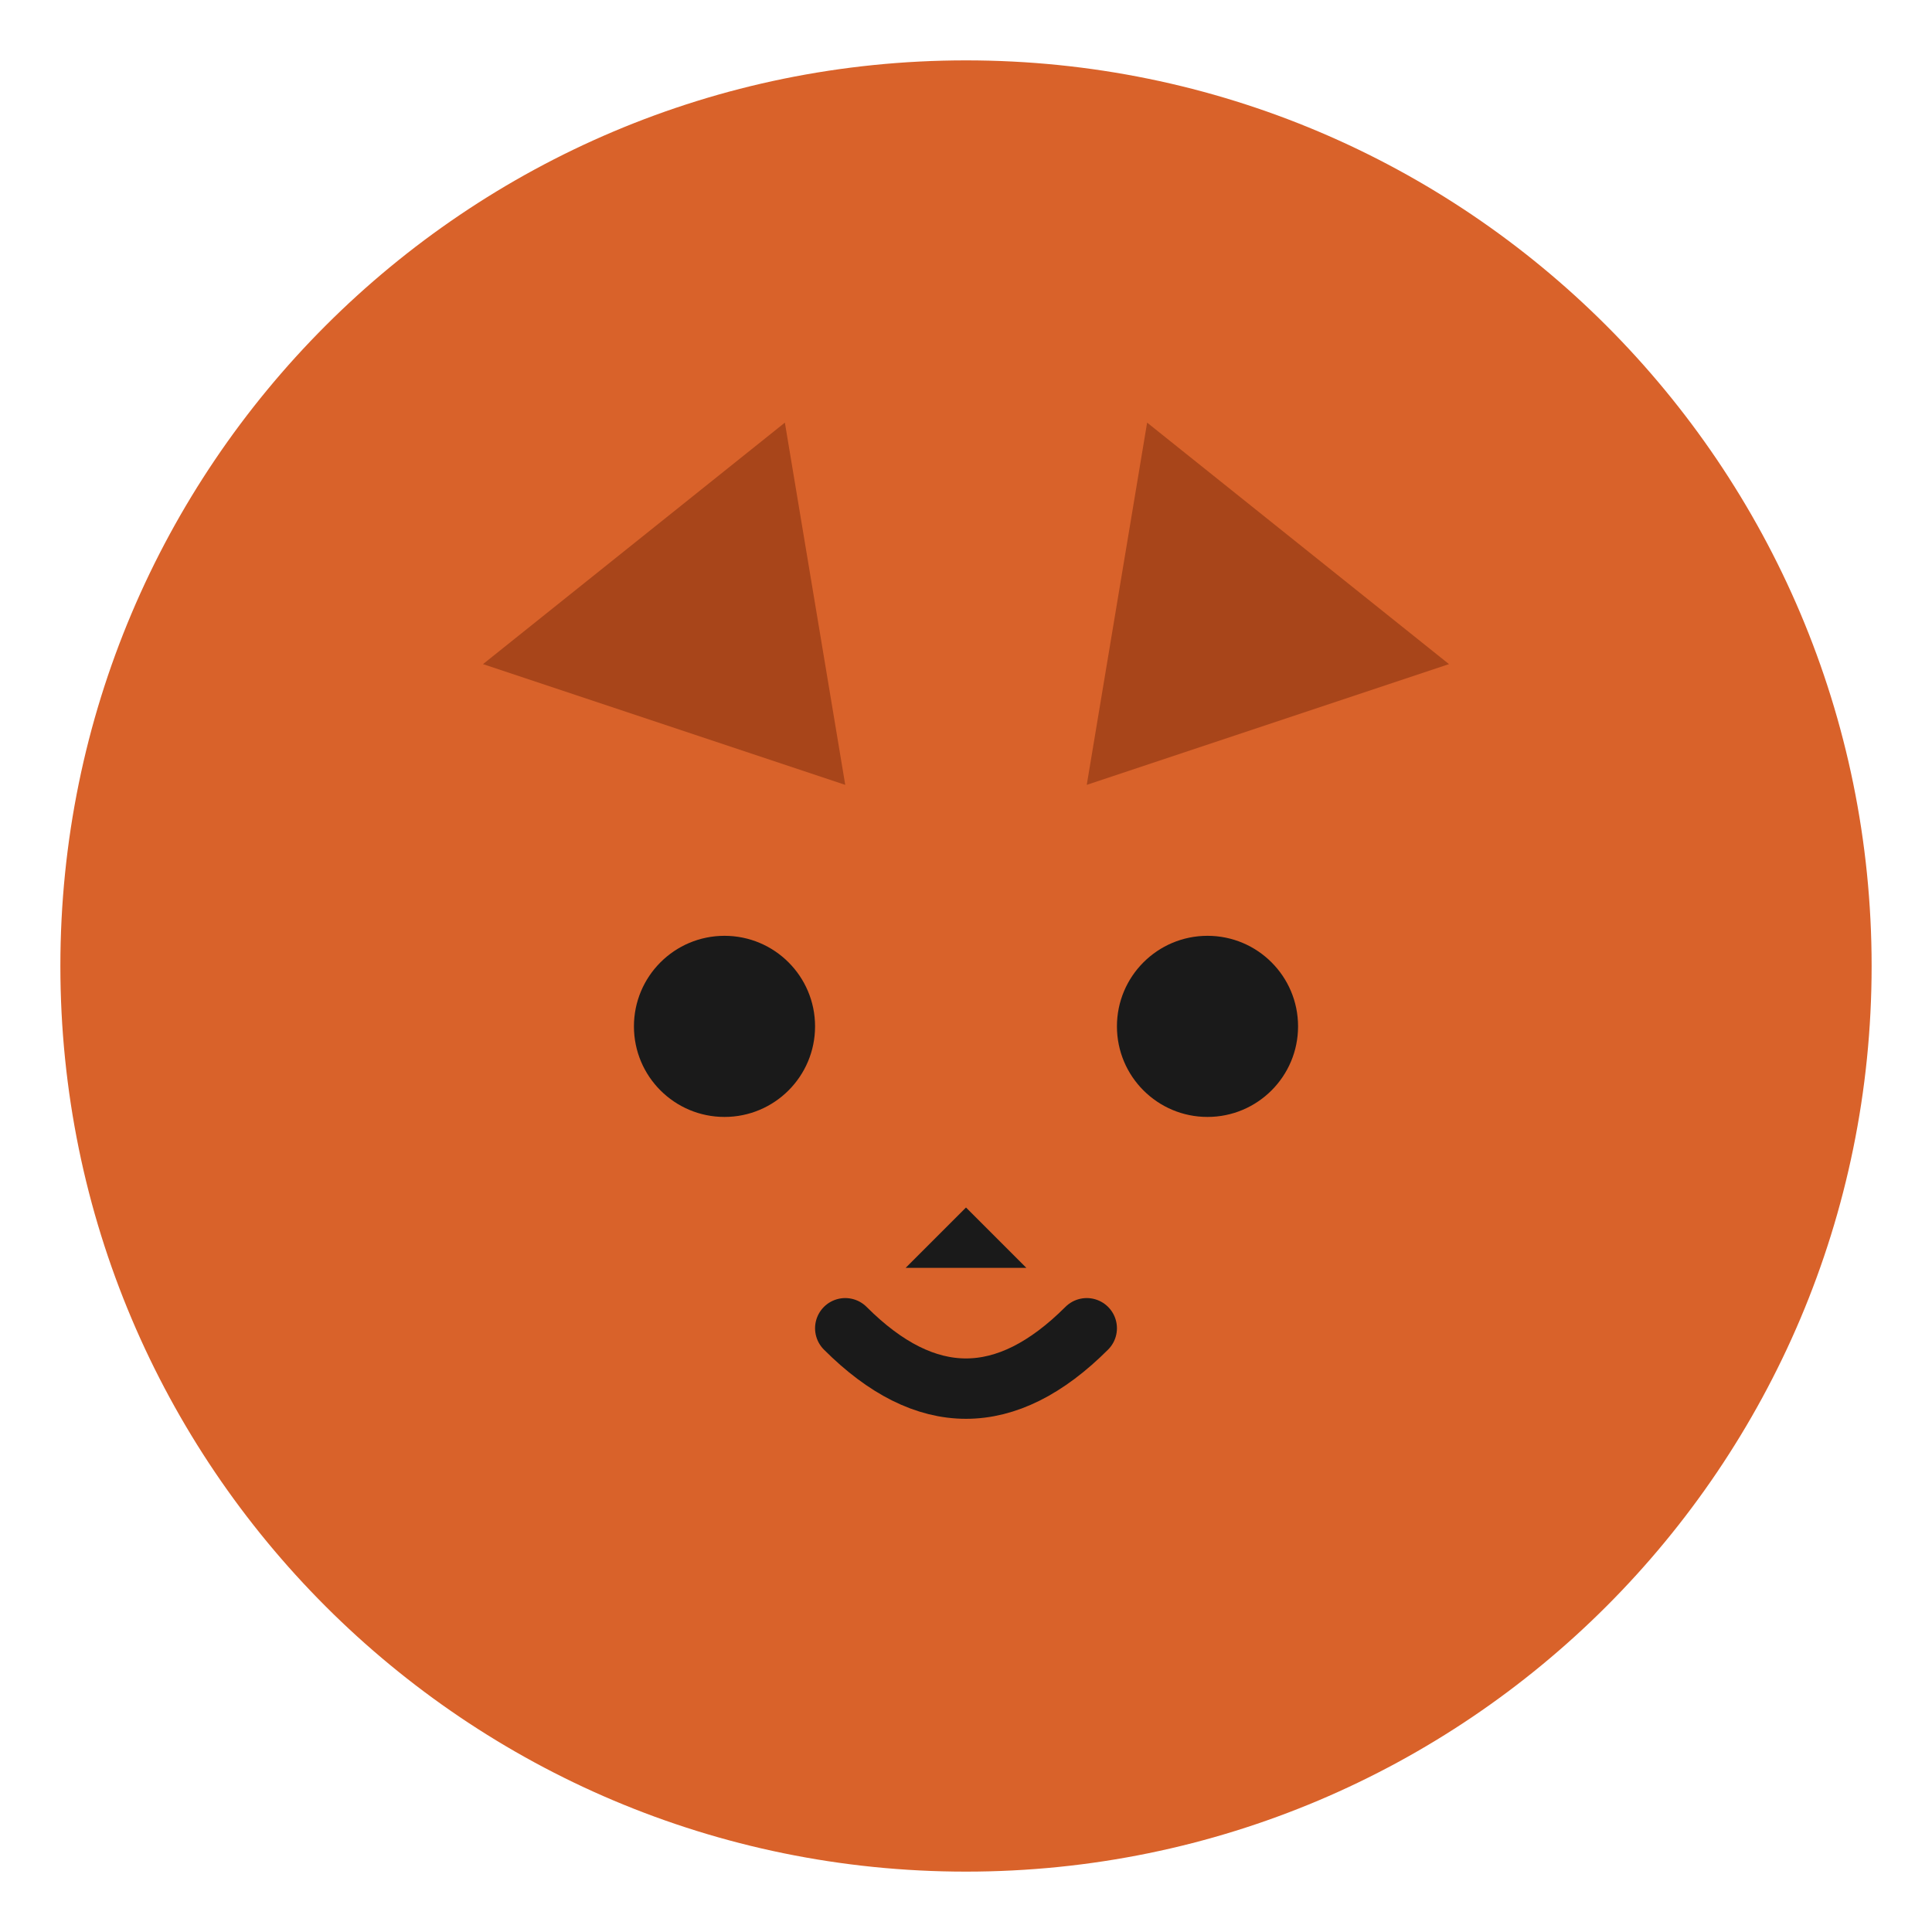
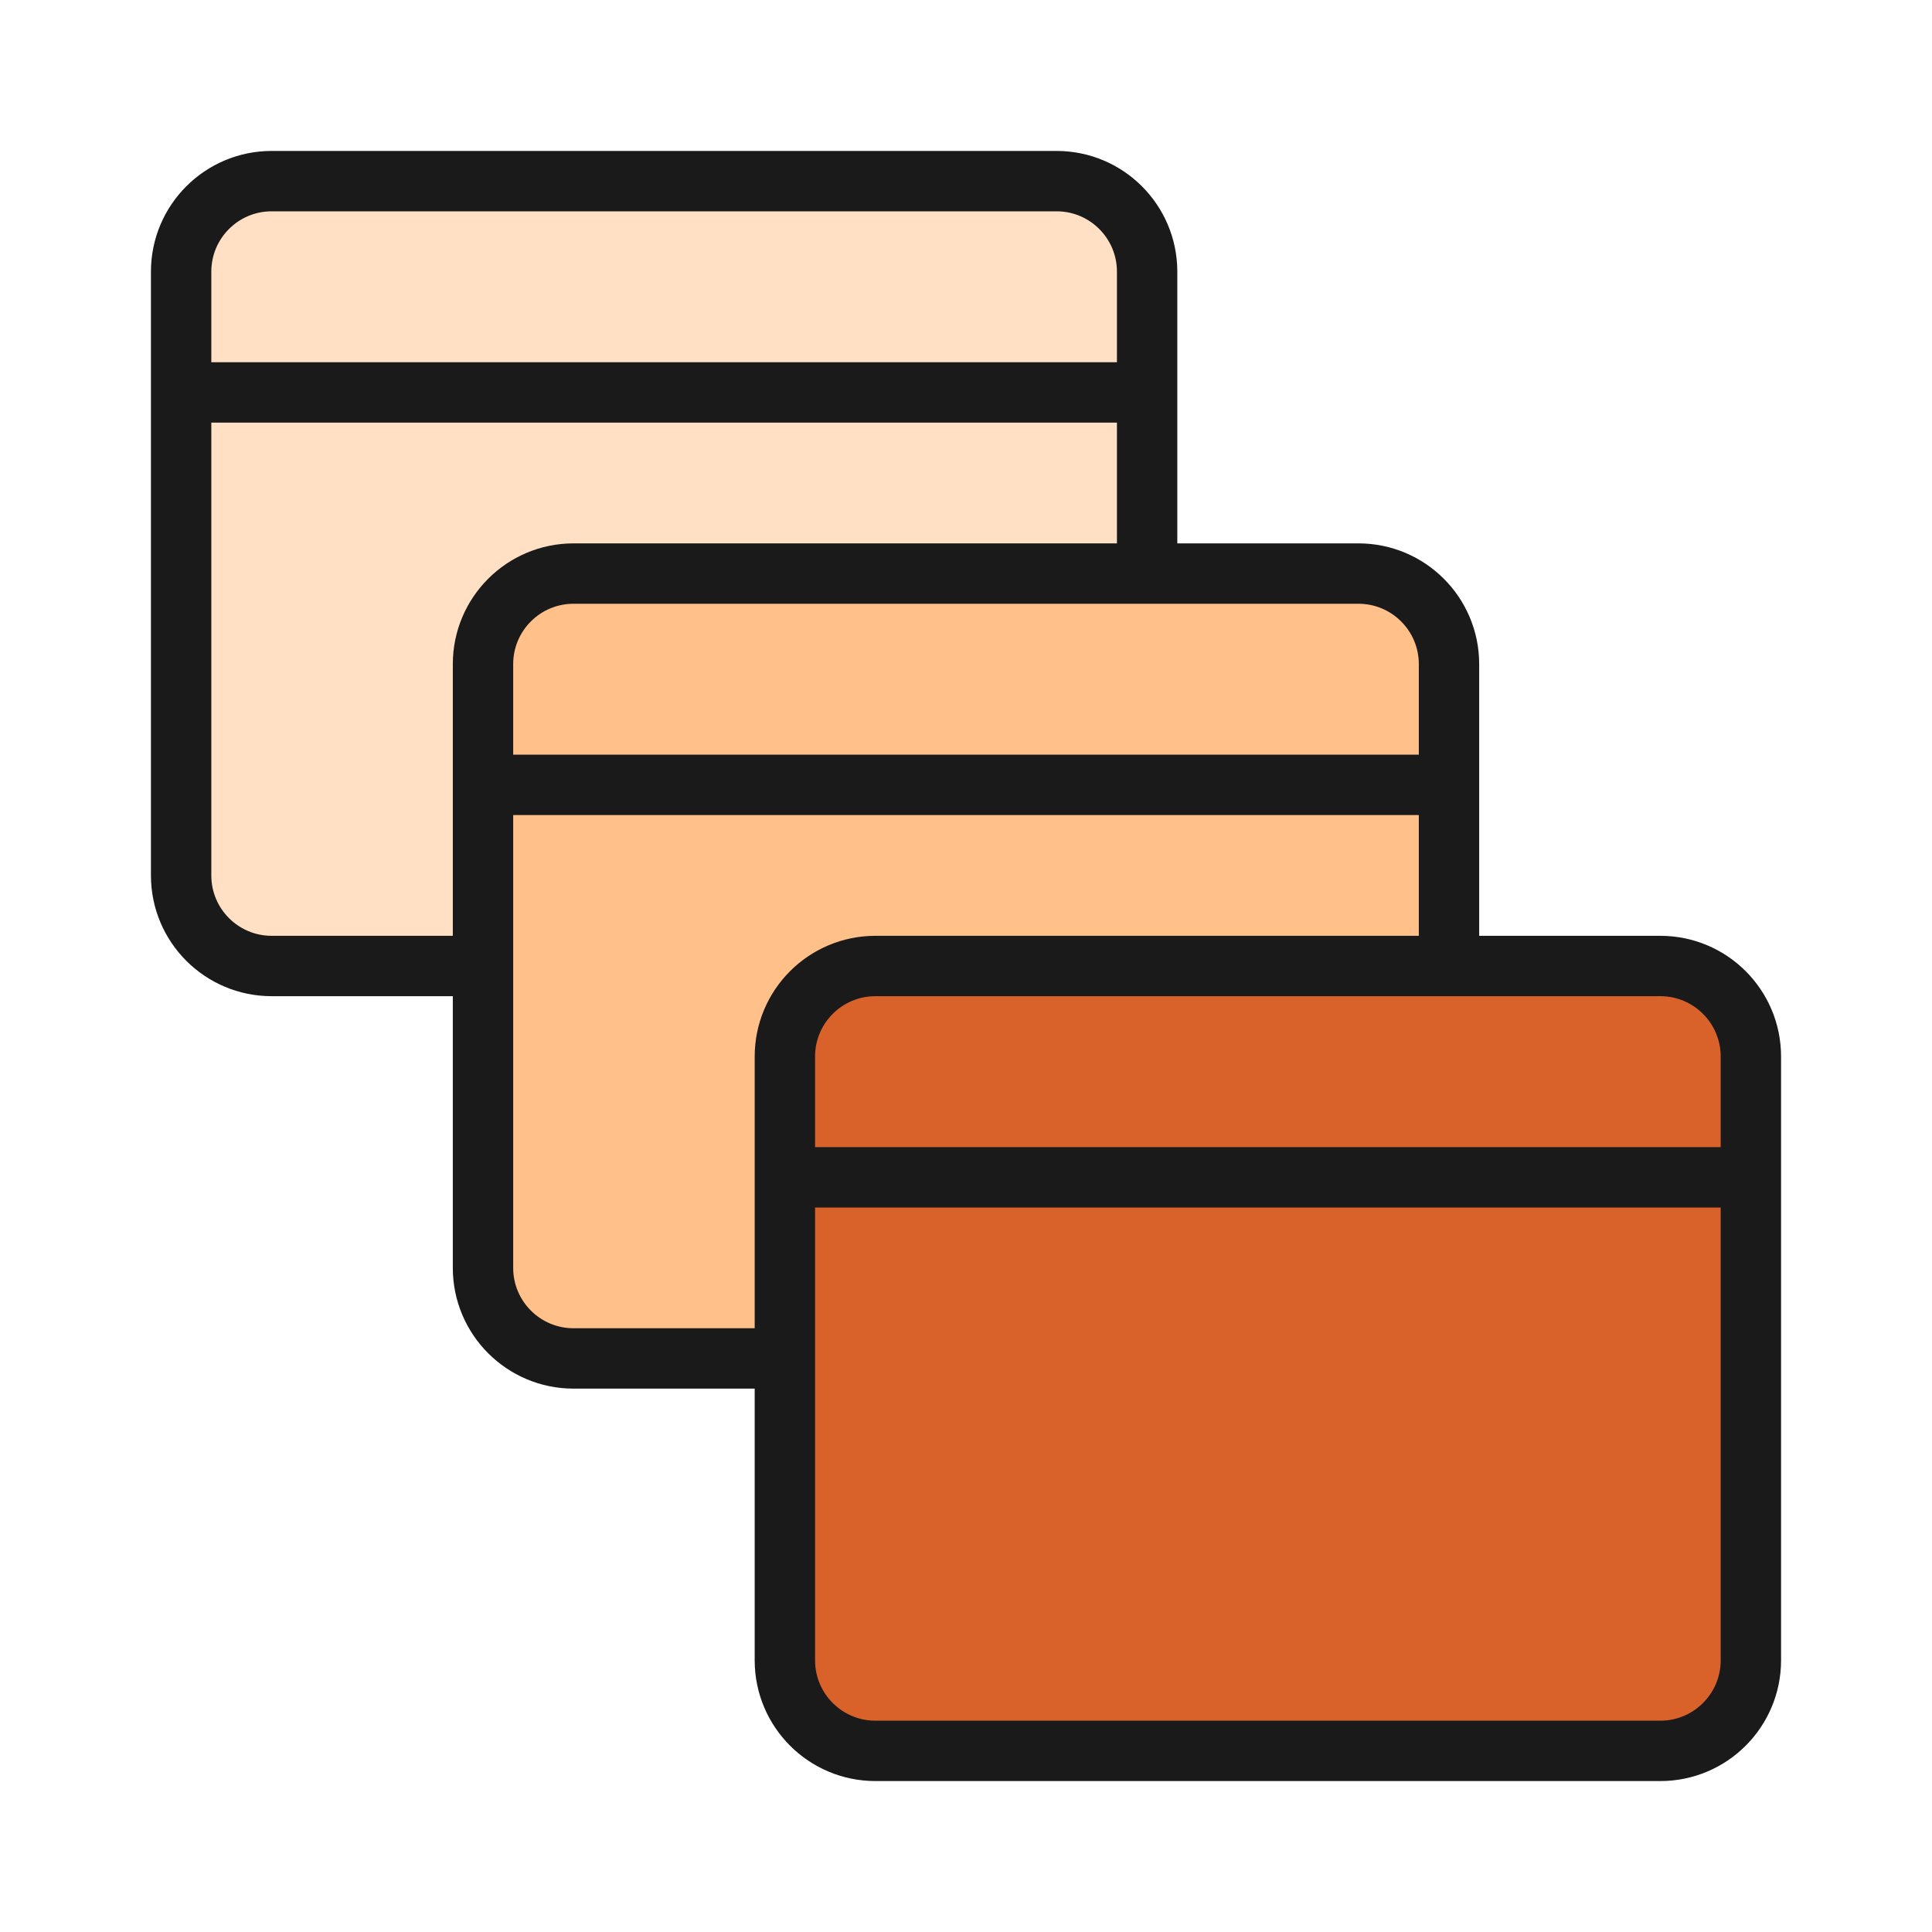
<svg xmlns="http://www.w3.org/2000/svg" viewBox="0 0 64 64" width="64" height="64">
-   <circle cx="32" cy="32" r="30" fill="#d9622a" />
-   <path d="M16 22 L26 14 L28 26 Z" fill="#a8451a" />
-   <path d="M48 22 L38 14 L36 26 Z" fill="#a8451a" />
-   <circle cx="24" cy="34" r="3" fill="#1a1a1a" />
-   <circle cx="40" cy="34" r="3" fill="#1a1a1a" />
-   <path d="M28 44 Q32 48 36 44" stroke="#1a1a1a" stroke-width="2" fill="none" stroke-linecap="round" />
-   <path d="M32 40 L30 42 L34 42 Z" fill="#1a1a1a" />
+   <g stroke="#1a1a1a" stroke-width="2" stroke-linejoin="round">
+     <rect x="6" y="6" width="32" height="26" rx="3" fill="#ffe0c4" />
+     <line x1="6" y1="13" x2="38" y2="13" />
+     <rect x="16" y="19" width="32" height="26" rx="3" fill="#ffc089" />
+     <line x1="16" y1="26" x2="48" y2="26" />
+     <rect x="26" y="32" width="32" height="26" rx="3" fill="#d9622a" />
+     <line x1="26" y1="39" x2="58" y2="39" />
+   </g>
</svg>
